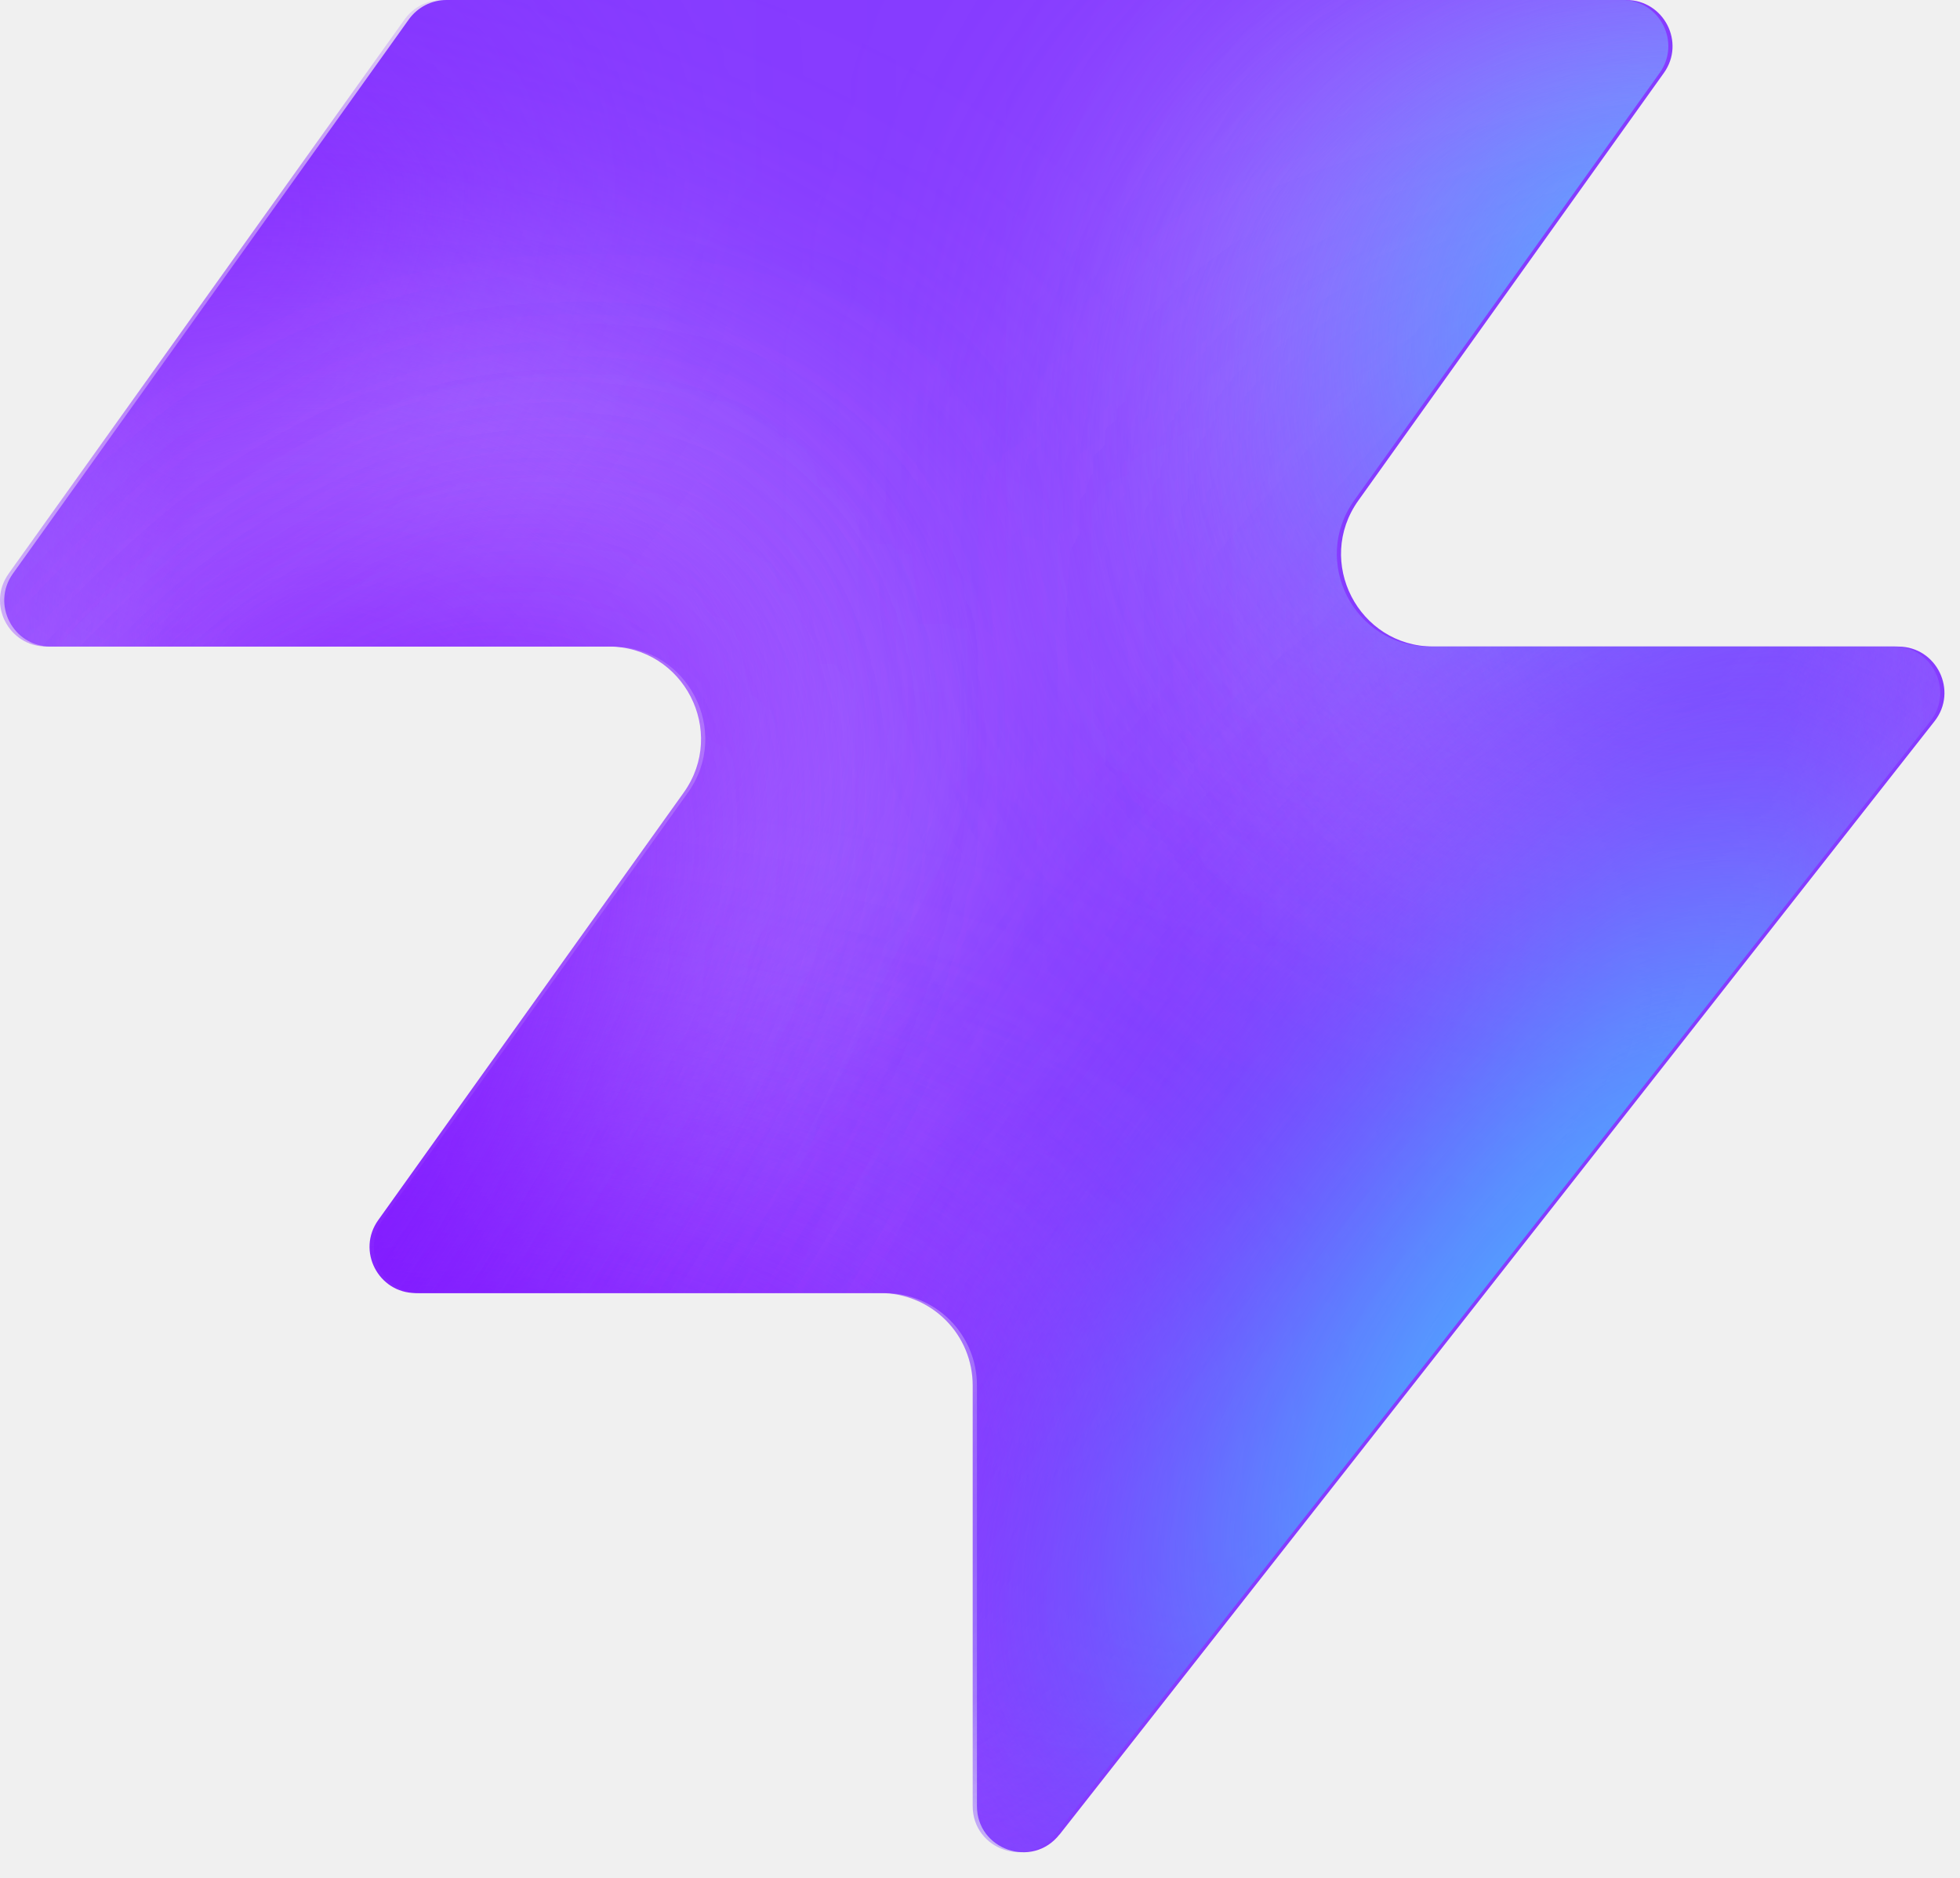
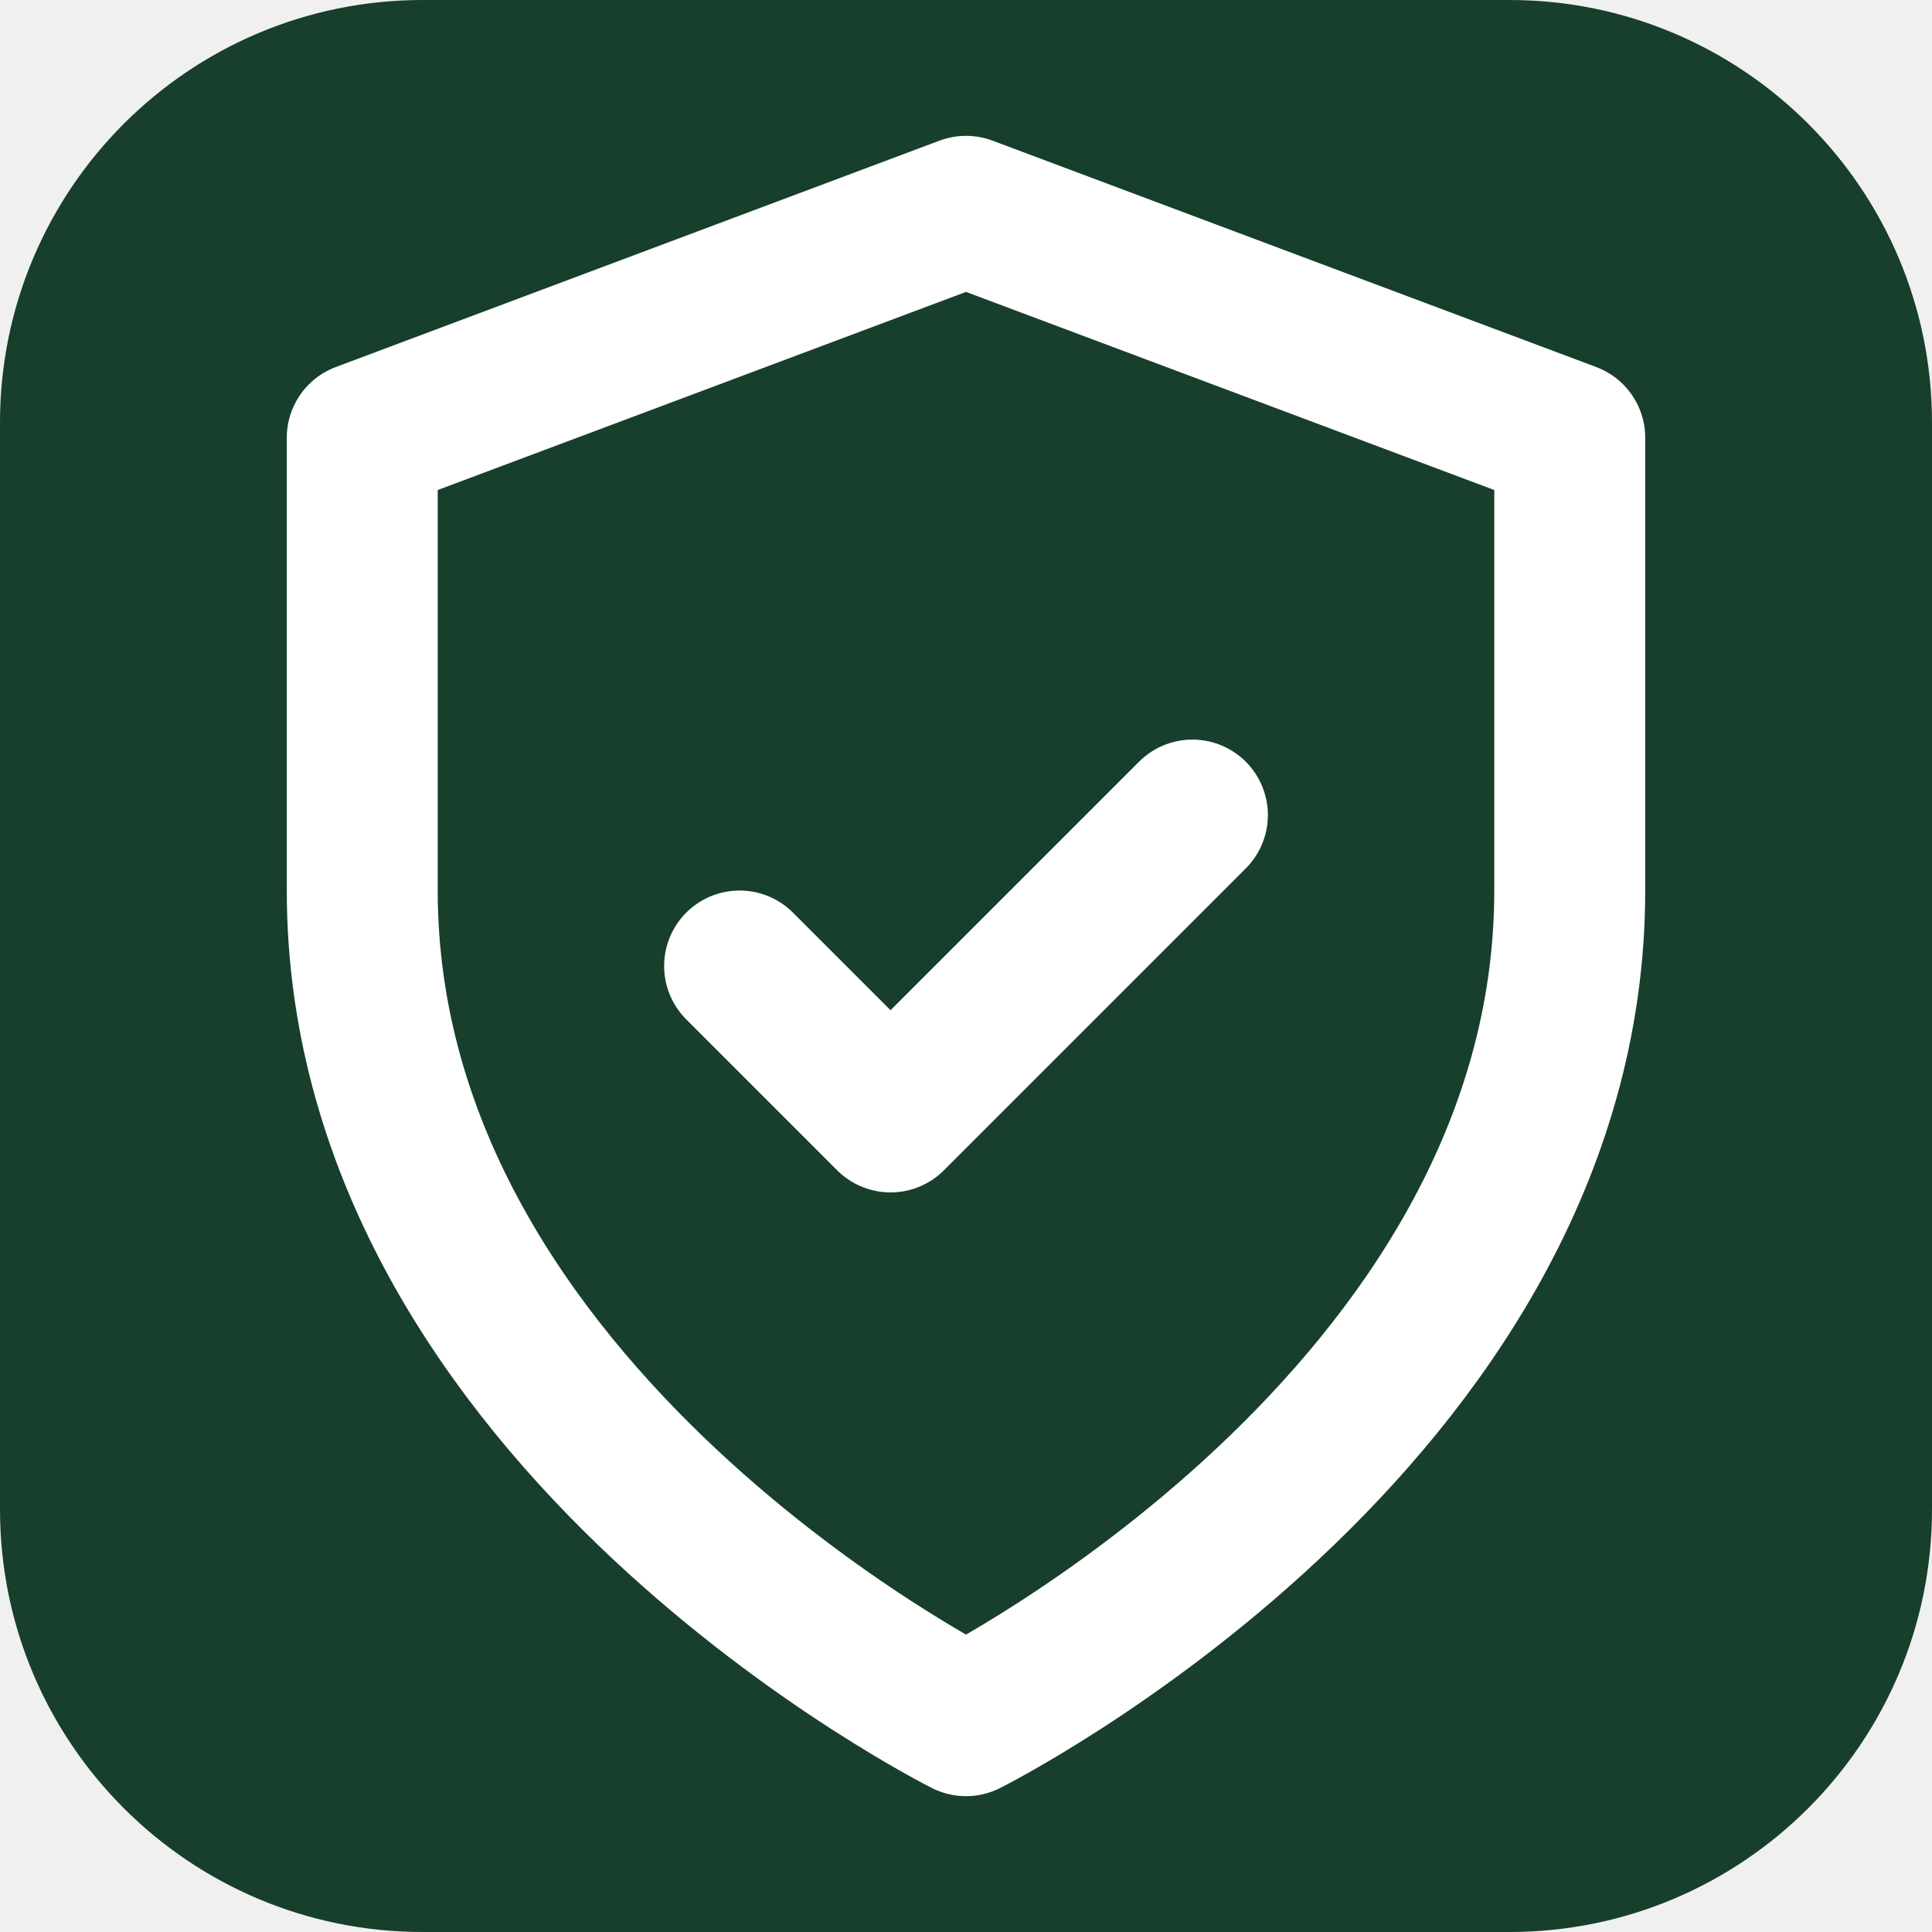
- <svg xmlns="http://www.w3.org/2000/svg" width="48" height="46" fill="none" viewBox="0 0 48 46">
-   <path fill="#863bff" d="M25.946 44.938c-.664.845-2.021.375-2.021-.698V33.937a2.26 2.26 0 0 0-2.262-2.262H10.287c-.92 0-1.456-1.04-.92-1.788l7.48-10.471c1.07-1.497 0-3.578-1.842-3.578H1.237c-.92 0-1.456-1.04-.92-1.788L10.013.474c.214-.297.556-.474.92-.474h28.894c.92 0 1.456 1.04.92 1.788l-7.48 10.471c-1.07 1.498 0 3.579 1.842 3.579h11.377c.943 0 1.473 1.088.89 1.83L25.947 44.94z" style="fill:#863bff;fill:color(display-p3 .525 .23 1);fill-opacity:1" />
-   <mask id="a" width="48" height="46" x="0" y="0" maskUnits="userSpaceOnUse" style="mask-type:alpha">
-     <path fill="#000" d="M25.842 44.938c-.664.844-2.021.375-2.021-.698V33.937a2.26 2.26 0 0 0-2.262-2.262H10.183c-.92 0-1.456-1.04-.92-1.788l7.48-10.471c1.07-1.498 0-3.579-1.842-3.579H1.133c-.92 0-1.456-1.04-.92-1.787L9.91.473c.214-.297.556-.474.92-.474h28.894c.92 0 1.456 1.04.92 1.788l-7.48 10.471c-1.07 1.498 0 3.578 1.842 3.578h11.377c.943 0 1.473 1.088.89 1.832L25.843 44.94z" style="fill:#000;fill-opacity:1" />
-   </mask>
-   <g mask="url(#a)">
-     <g filter="url(#b)">
-       <ellipse cx="5.508" cy="14.704" fill="#ede6ff" rx="5.508" ry="14.704" style="fill:#ede6ff;fill:color(display-p3 .927 .903 1);fill-opacity:1" transform="matrix(.00324 1 1 -.00324 -4.47 31.516)" />
-     </g>
-     <g filter="url(#c)">
-       <ellipse cx="10.399" cy="29.851" fill="#ede6ff" rx="10.399" ry="29.851" style="fill:#ede6ff;fill:color(display-p3 .927 .903 1);fill-opacity:1" transform="matrix(.00324 1 1 -.00324 -39.328 7.883)" />
-     </g>
-     <g filter="url(#d)">
-       <ellipse cx="5.508" cy="30.487" fill="#7e14ff" rx="5.508" ry="30.487" style="fill:#7e14ff;fill:color(display-p3 .492 .077 1);fill-opacity:1" transform="rotate(89.814 -25.913 -14.639)scale(1 -1)" />
-     </g>
-     <g filter="url(#e)">
-       <ellipse cx="5.508" cy="30.599" fill="#7e14ff" rx="5.508" ry="30.599" style="fill:#7e14ff;fill:color(display-p3 .492 .077 1);fill-opacity:1" transform="rotate(89.814 -32.644 -3.334)scale(1 -1)" />
-     </g>
-     <g filter="url(#f)">
-       <ellipse cx="5.508" cy="30.599" fill="#7e14ff" rx="5.508" ry="30.599" style="fill:#7e14ff;fill:color(display-p3 .492 .077 1);fill-opacity:1" transform="matrix(.00324 1 1 -.00324 -34.34 30.47)" />
-     </g>
-     <g filter="url(#g)">
-       <ellipse cx="14.072" cy="22.078" fill="#ede6ff" rx="14.072" ry="22.078" style="fill:#ede6ff;fill:color(display-p3 .927 .903 1);fill-opacity:1" transform="rotate(93.35 24.506 48.493)scale(-1 1)" />
-     </g>
-     <g filter="url(#h)">
-       <ellipse cx="3.47" cy="21.501" fill="#7e14ff" rx="3.47" ry="21.501" style="fill:#7e14ff;fill:color(display-p3 .492 .077 1);fill-opacity:1" transform="rotate(89.009 28.708 47.59)scale(-1 1)" />
-     </g>
-     <g filter="url(#i)">
-       <ellipse cx="3.47" cy="21.501" fill="#7e14ff" rx="3.47" ry="21.501" style="fill:#7e14ff;fill:color(display-p3 .492 .077 1);fill-opacity:1" transform="rotate(89.009 28.708 47.59)scale(-1 1)" />
-     </g>
-     <g filter="url(#j)">
-       <ellipse cx=".387" cy="8.972" fill="#7e14ff" rx="4.407" ry="29.108" style="fill:#7e14ff;fill:color(display-p3 .492 .077 1);fill-opacity:1" transform="rotate(39.51 .387 8.972)" />
-     </g>
-     <g filter="url(#k)">
-       <ellipse cx="47.523" cy="-6.092" fill="#7e14ff" rx="4.407" ry="29.108" style="fill:#7e14ff;fill:color(display-p3 .492 .077 1);fill-opacity:1" transform="rotate(37.892 47.523 -6.092)" />
-     </g>
-     <g filter="url(#l)">
-       <ellipse cx="41.412" cy="6.333" fill="#47bfff" rx="5.971" ry="9.665" style="fill:#47bfff;fill:color(display-p3 .28 .748 1);fill-opacity:1" transform="rotate(37.892 41.412 6.333)" />
-     </g>
-     <g filter="url(#m)">
-       <ellipse cx="-1.879" cy="38.332" fill="#7e14ff" rx="4.407" ry="29.108" style="fill:#7e14ff;fill:color(display-p3 .492 .077 1);fill-opacity:1" transform="rotate(37.892 -1.88 38.332)" />
-     </g>
-     <g filter="url(#n)">
-       <ellipse cx="-1.879" cy="38.332" fill="#7e14ff" rx="4.407" ry="29.108" style="fill:#7e14ff;fill:color(display-p3 .492 .077 1);fill-opacity:1" transform="rotate(37.892 -1.88 38.332)" />
-     </g>
-     <g filter="url(#o)">
-       <ellipse cx="35.651" cy="29.907" fill="#7e14ff" rx="4.407" ry="29.108" style="fill:#7e14ff;fill:color(display-p3 .492 .077 1);fill-opacity:1" transform="rotate(37.892 35.651 29.907)" />
-     </g>
-     <g filter="url(#p)">
-       <ellipse cx="38.418" cy="32.4" fill="#47bfff" rx="5.971" ry="15.297" style="fill:#47bfff;fill:color(display-p3 .28 .748 1);fill-opacity:1" transform="rotate(37.892 38.418 32.4)" />
-     </g>
+ <svg xmlns="http://www.w3.org/2000/svg" viewBox="0 0 32 32">
+   <rect width="32" height="32" rx="7" fill="#173f2c" />
+   <g transform="translate(1 1) scale(1.25)" fill="none" stroke="#fff" stroke-width="2" stroke-linecap="round" stroke-linejoin="round">
+     <path d="M12 22s8-4 8-11V5l-8-3-8 3v6c0 7 8 11 8 11Z" />
+     <path d="m9 12 2 2 4-4" />
  </g>
-   <defs>
-     <filter id="b" width="60.045" height="41.654" x="-19.77" y="16.149" color-interpolation-filters="sRGB" filterUnits="userSpaceOnUse">
-       <feFlood flood-opacity="0" result="BackgroundImageFix" />
-       <feBlend in="SourceGraphic" in2="BackgroundImageFix" result="shape" />
-       <feGaussianBlur result="effect1_foregroundBlur_2002_17158" stdDeviation="7.659" />
-     </filter>
-     <filter id="c" width="90.34" height="51.437" x="-54.613" y="-7.533" color-interpolation-filters="sRGB" filterUnits="userSpaceOnUse">
-       <feFlood flood-opacity="0" result="BackgroundImageFix" />
-       <feBlend in="SourceGraphic" in2="BackgroundImageFix" result="shape" />
-       <feGaussianBlur result="effect1_foregroundBlur_2002_17158" stdDeviation="7.659" />
-     </filter>
-     <filter id="d" width="79.355" height="29.4" x="-49.64" y="2.03" color-interpolation-filters="sRGB" filterUnits="userSpaceOnUse">
-       <feFlood flood-opacity="0" result="BackgroundImageFix" />
-       <feBlend in="SourceGraphic" in2="BackgroundImageFix" result="shape" />
-       <feGaussianBlur result="effect1_foregroundBlur_2002_17158" stdDeviation="4.596" />
-     </filter>
-     <filter id="e" width="79.579" height="29.4" x="-45.045" y="20.029" color-interpolation-filters="sRGB" filterUnits="userSpaceOnUse">
-       <feFlood flood-opacity="0" result="BackgroundImageFix" />
-       <feBlend in="SourceGraphic" in2="BackgroundImageFix" result="shape" />
-       <feGaussianBlur result="effect1_foregroundBlur_2002_17158" stdDeviation="4.596" />
-     </filter>
-     <filter id="f" width="79.579" height="29.4" x="-43.513" y="21.178" color-interpolation-filters="sRGB" filterUnits="userSpaceOnUse">
-       <feFlood flood-opacity="0" result="BackgroundImageFix" />
-       <feBlend in="SourceGraphic" in2="BackgroundImageFix" result="shape" />
-       <feGaussianBlur result="effect1_foregroundBlur_2002_17158" stdDeviation="4.596" />
-     </filter>
-     <filter id="g" width="74.749" height="58.852" x="15.756" y="-17.901" color-interpolation-filters="sRGB" filterUnits="userSpaceOnUse">
-       <feFlood flood-opacity="0" result="BackgroundImageFix" />
-       <feBlend in="SourceGraphic" in2="BackgroundImageFix" result="shape" />
-       <feGaussianBlur result="effect1_foregroundBlur_2002_17158" stdDeviation="7.659" />
-     </filter>
-     <filter id="h" width="61.377" height="25.362" x="23.548" y="2.284" color-interpolation-filters="sRGB" filterUnits="userSpaceOnUse">
-       <feFlood flood-opacity="0" result="BackgroundImageFix" />
-       <feBlend in="SourceGraphic" in2="BackgroundImageFix" result="shape" />
-       <feGaussianBlur result="effect1_foregroundBlur_2002_17158" stdDeviation="4.596" />
-     </filter>
-     <filter id="i" width="61.377" height="25.362" x="23.548" y="2.284" color-interpolation-filters="sRGB" filterUnits="userSpaceOnUse">
-       <feFlood flood-opacity="0" result="BackgroundImageFix" />
-       <feBlend in="SourceGraphic" in2="BackgroundImageFix" result="shape" />
-       <feGaussianBlur result="effect1_foregroundBlur_2002_17158" stdDeviation="4.596" />
-     </filter>
-     <filter id="j" width="56.045" height="63.649" x="-27.636" y="-22.853" color-interpolation-filters="sRGB" filterUnits="userSpaceOnUse">
-       <feFlood flood-opacity="0" result="BackgroundImageFix" />
-       <feBlend in="SourceGraphic" in2="BackgroundImageFix" result="shape" />
-       <feGaussianBlur result="effect1_foregroundBlur_2002_17158" stdDeviation="4.596" />
-     </filter>
-     <filter id="k" width="54.814" height="64.646" x="20.116" y="-38.415" color-interpolation-filters="sRGB" filterUnits="userSpaceOnUse">
-       <feFlood flood-opacity="0" result="BackgroundImageFix" />
-       <feBlend in="SourceGraphic" in2="BackgroundImageFix" result="shape" />
-       <feGaussianBlur result="effect1_foregroundBlur_2002_17158" stdDeviation="4.596" />
-     </filter>
-     <filter id="l" width="33.541" height="35.313" x="24.641" y="-11.323" color-interpolation-filters="sRGB" filterUnits="userSpaceOnUse">
-       <feFlood flood-opacity="0" result="BackgroundImageFix" />
-       <feBlend in="SourceGraphic" in2="BackgroundImageFix" result="shape" />
-       <feGaussianBlur result="effect1_foregroundBlur_2002_17158" stdDeviation="4.596" />
-     </filter>
-     <filter id="m" width="54.814" height="64.646" x="-29.286" y="6.009" color-interpolation-filters="sRGB" filterUnits="userSpaceOnUse">
-       <feFlood flood-opacity="0" result="BackgroundImageFix" />
-       <feBlend in="SourceGraphic" in2="BackgroundImageFix" result="shape" />
-       <feGaussianBlur result="effect1_foregroundBlur_2002_17158" stdDeviation="4.596" />
-     </filter>
-     <filter id="n" width="54.814" height="64.646" x="-29.286" y="6.009" color-interpolation-filters="sRGB" filterUnits="userSpaceOnUse">
-       <feFlood flood-opacity="0" result="BackgroundImageFix" />
-       <feBlend in="SourceGraphic" in2="BackgroundImageFix" result="shape" />
-       <feGaussianBlur result="effect1_foregroundBlur_2002_17158" stdDeviation="4.596" />
-     </filter>
-     <filter id="o" width="54.814" height="64.646" x="8.244" y="-2.416" color-interpolation-filters="sRGB" filterUnits="userSpaceOnUse">
-       <feFlood flood-opacity="0" result="BackgroundImageFix" />
-       <feBlend in="SourceGraphic" in2="BackgroundImageFix" result="shape" />
-       <feGaussianBlur result="effect1_foregroundBlur_2002_17158" stdDeviation="4.596" />
-     </filter>
-     <filter id="p" width="39.409" height="43.623" x="18.713" y="10.588" color-interpolation-filters="sRGB" filterUnits="userSpaceOnUse">
-       <feFlood flood-opacity="0" result="BackgroundImageFix" />
-       <feBlend in="SourceGraphic" in2="BackgroundImageFix" result="shape" />
-       <feGaussianBlur result="effect1_foregroundBlur_2002_17158" stdDeviation="4.596" />
-     </filter>
-   </defs>
</svg>
